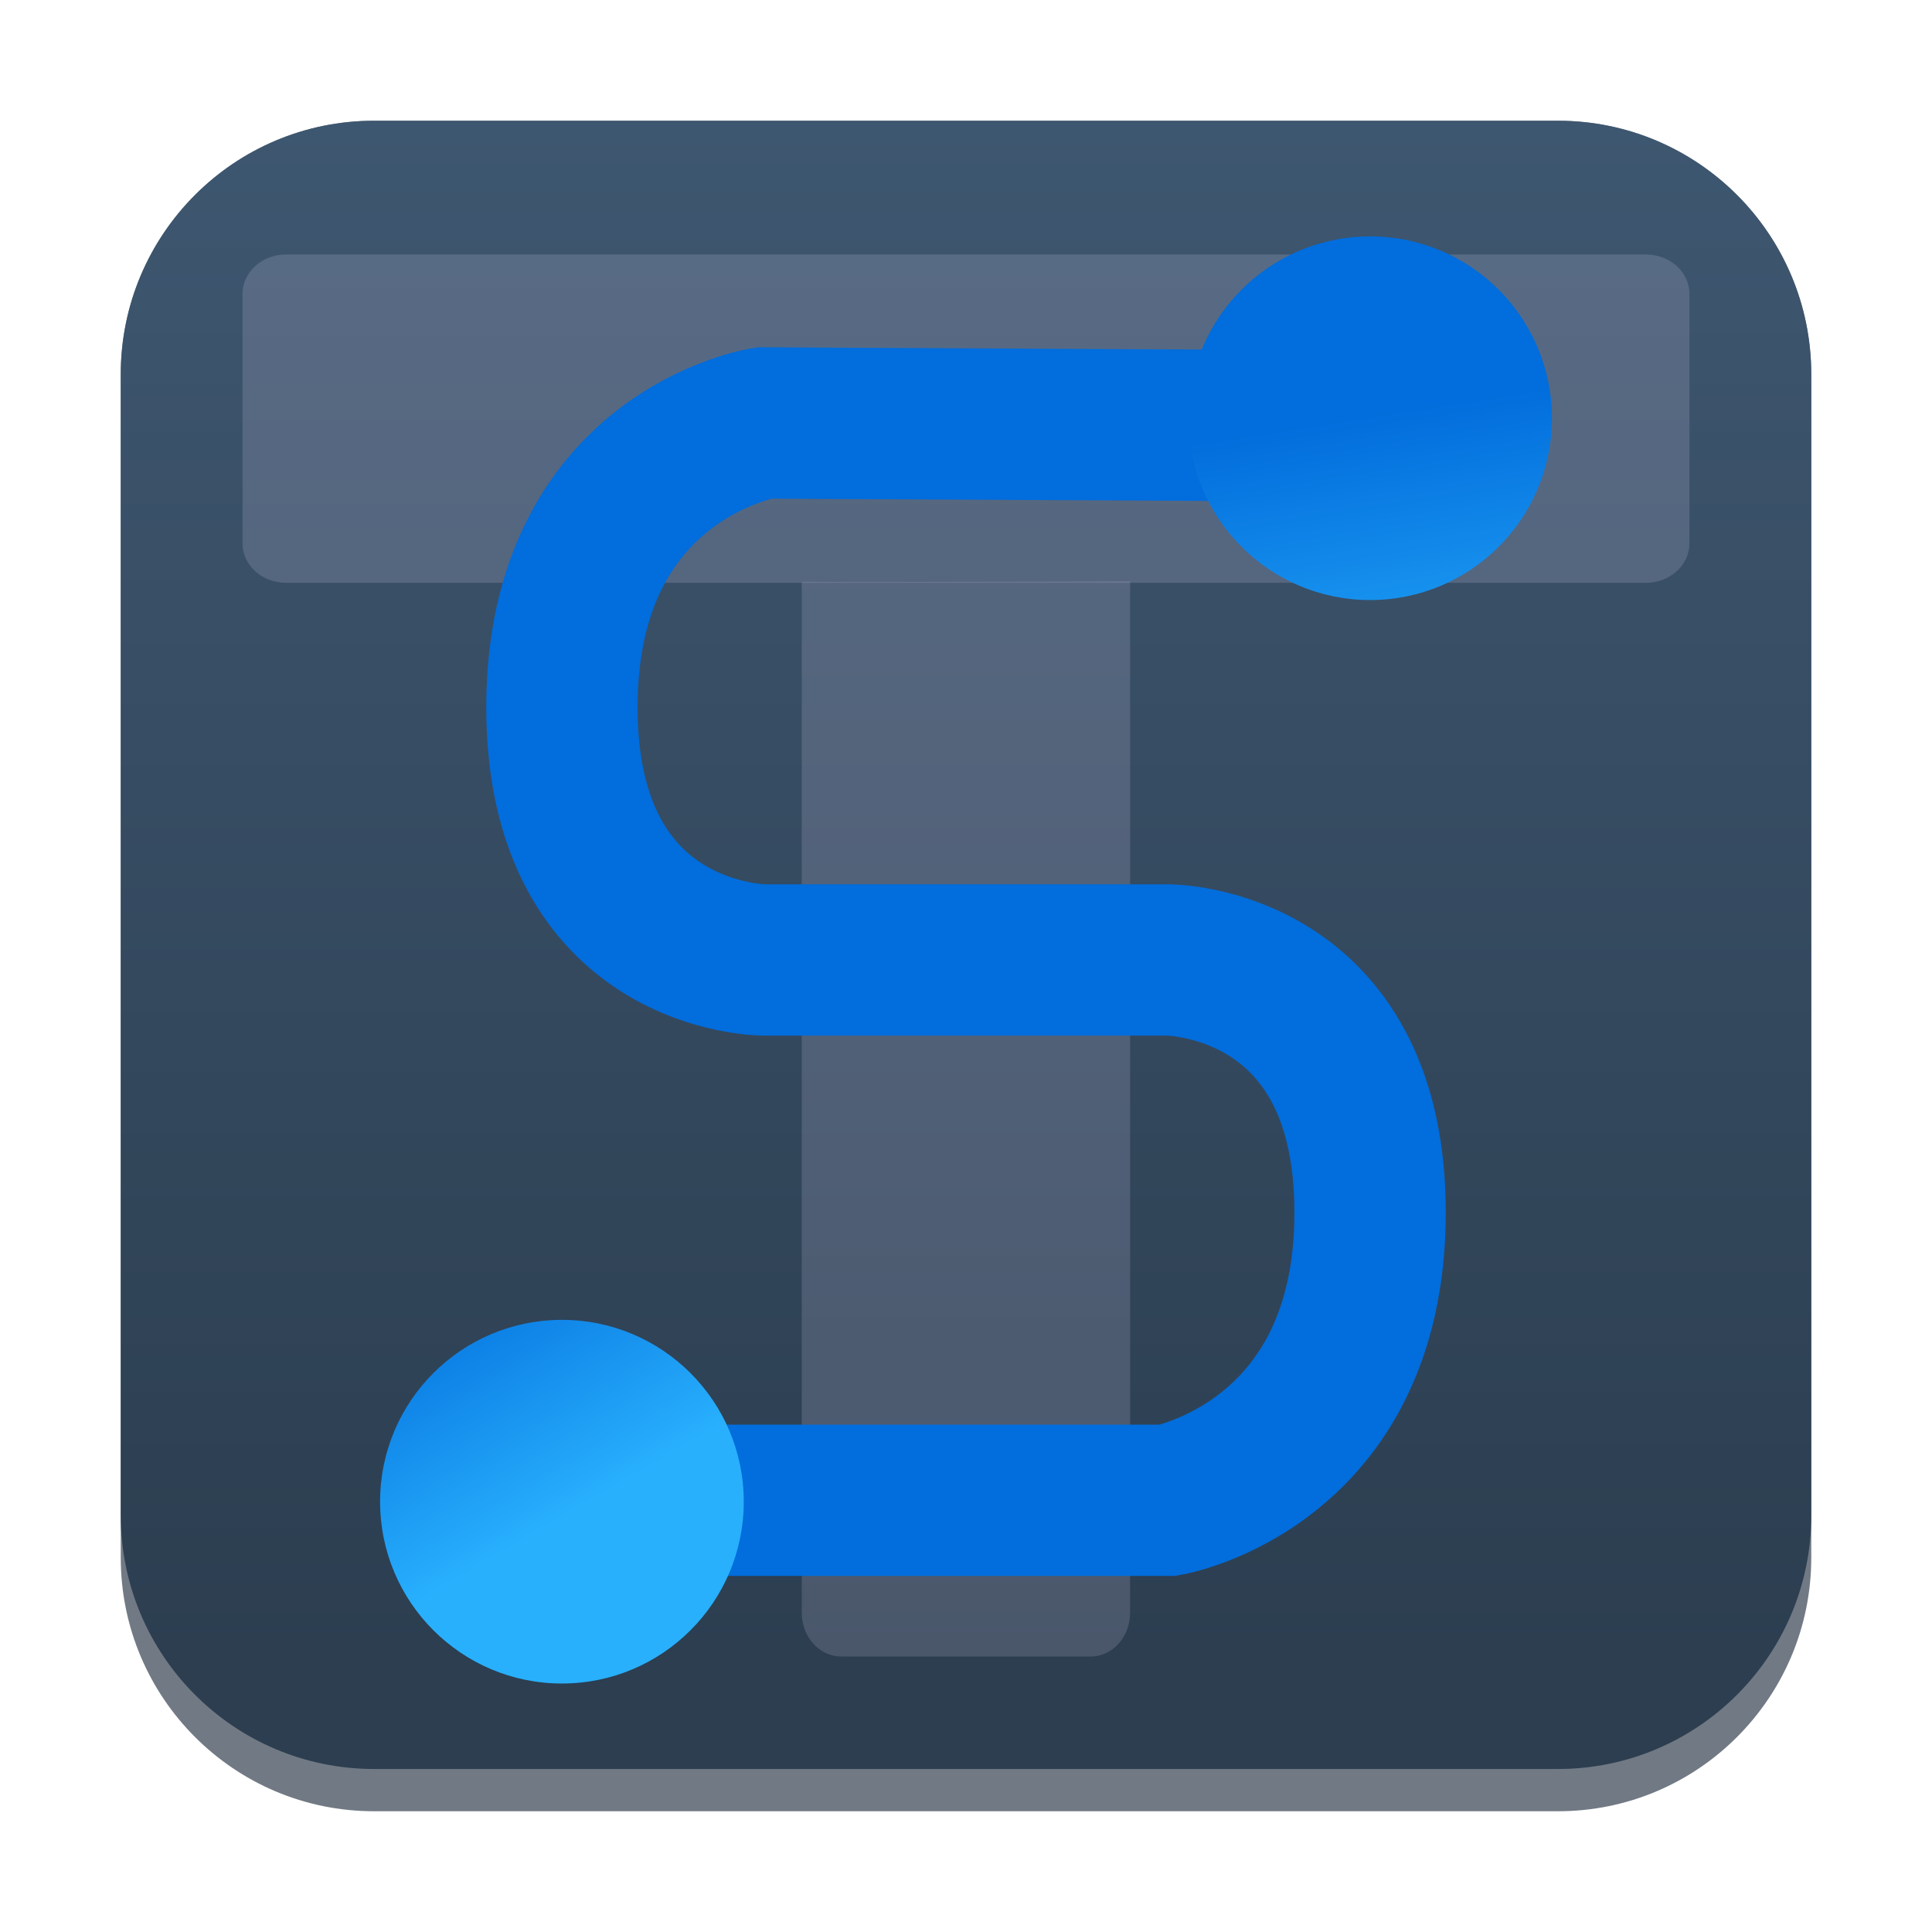
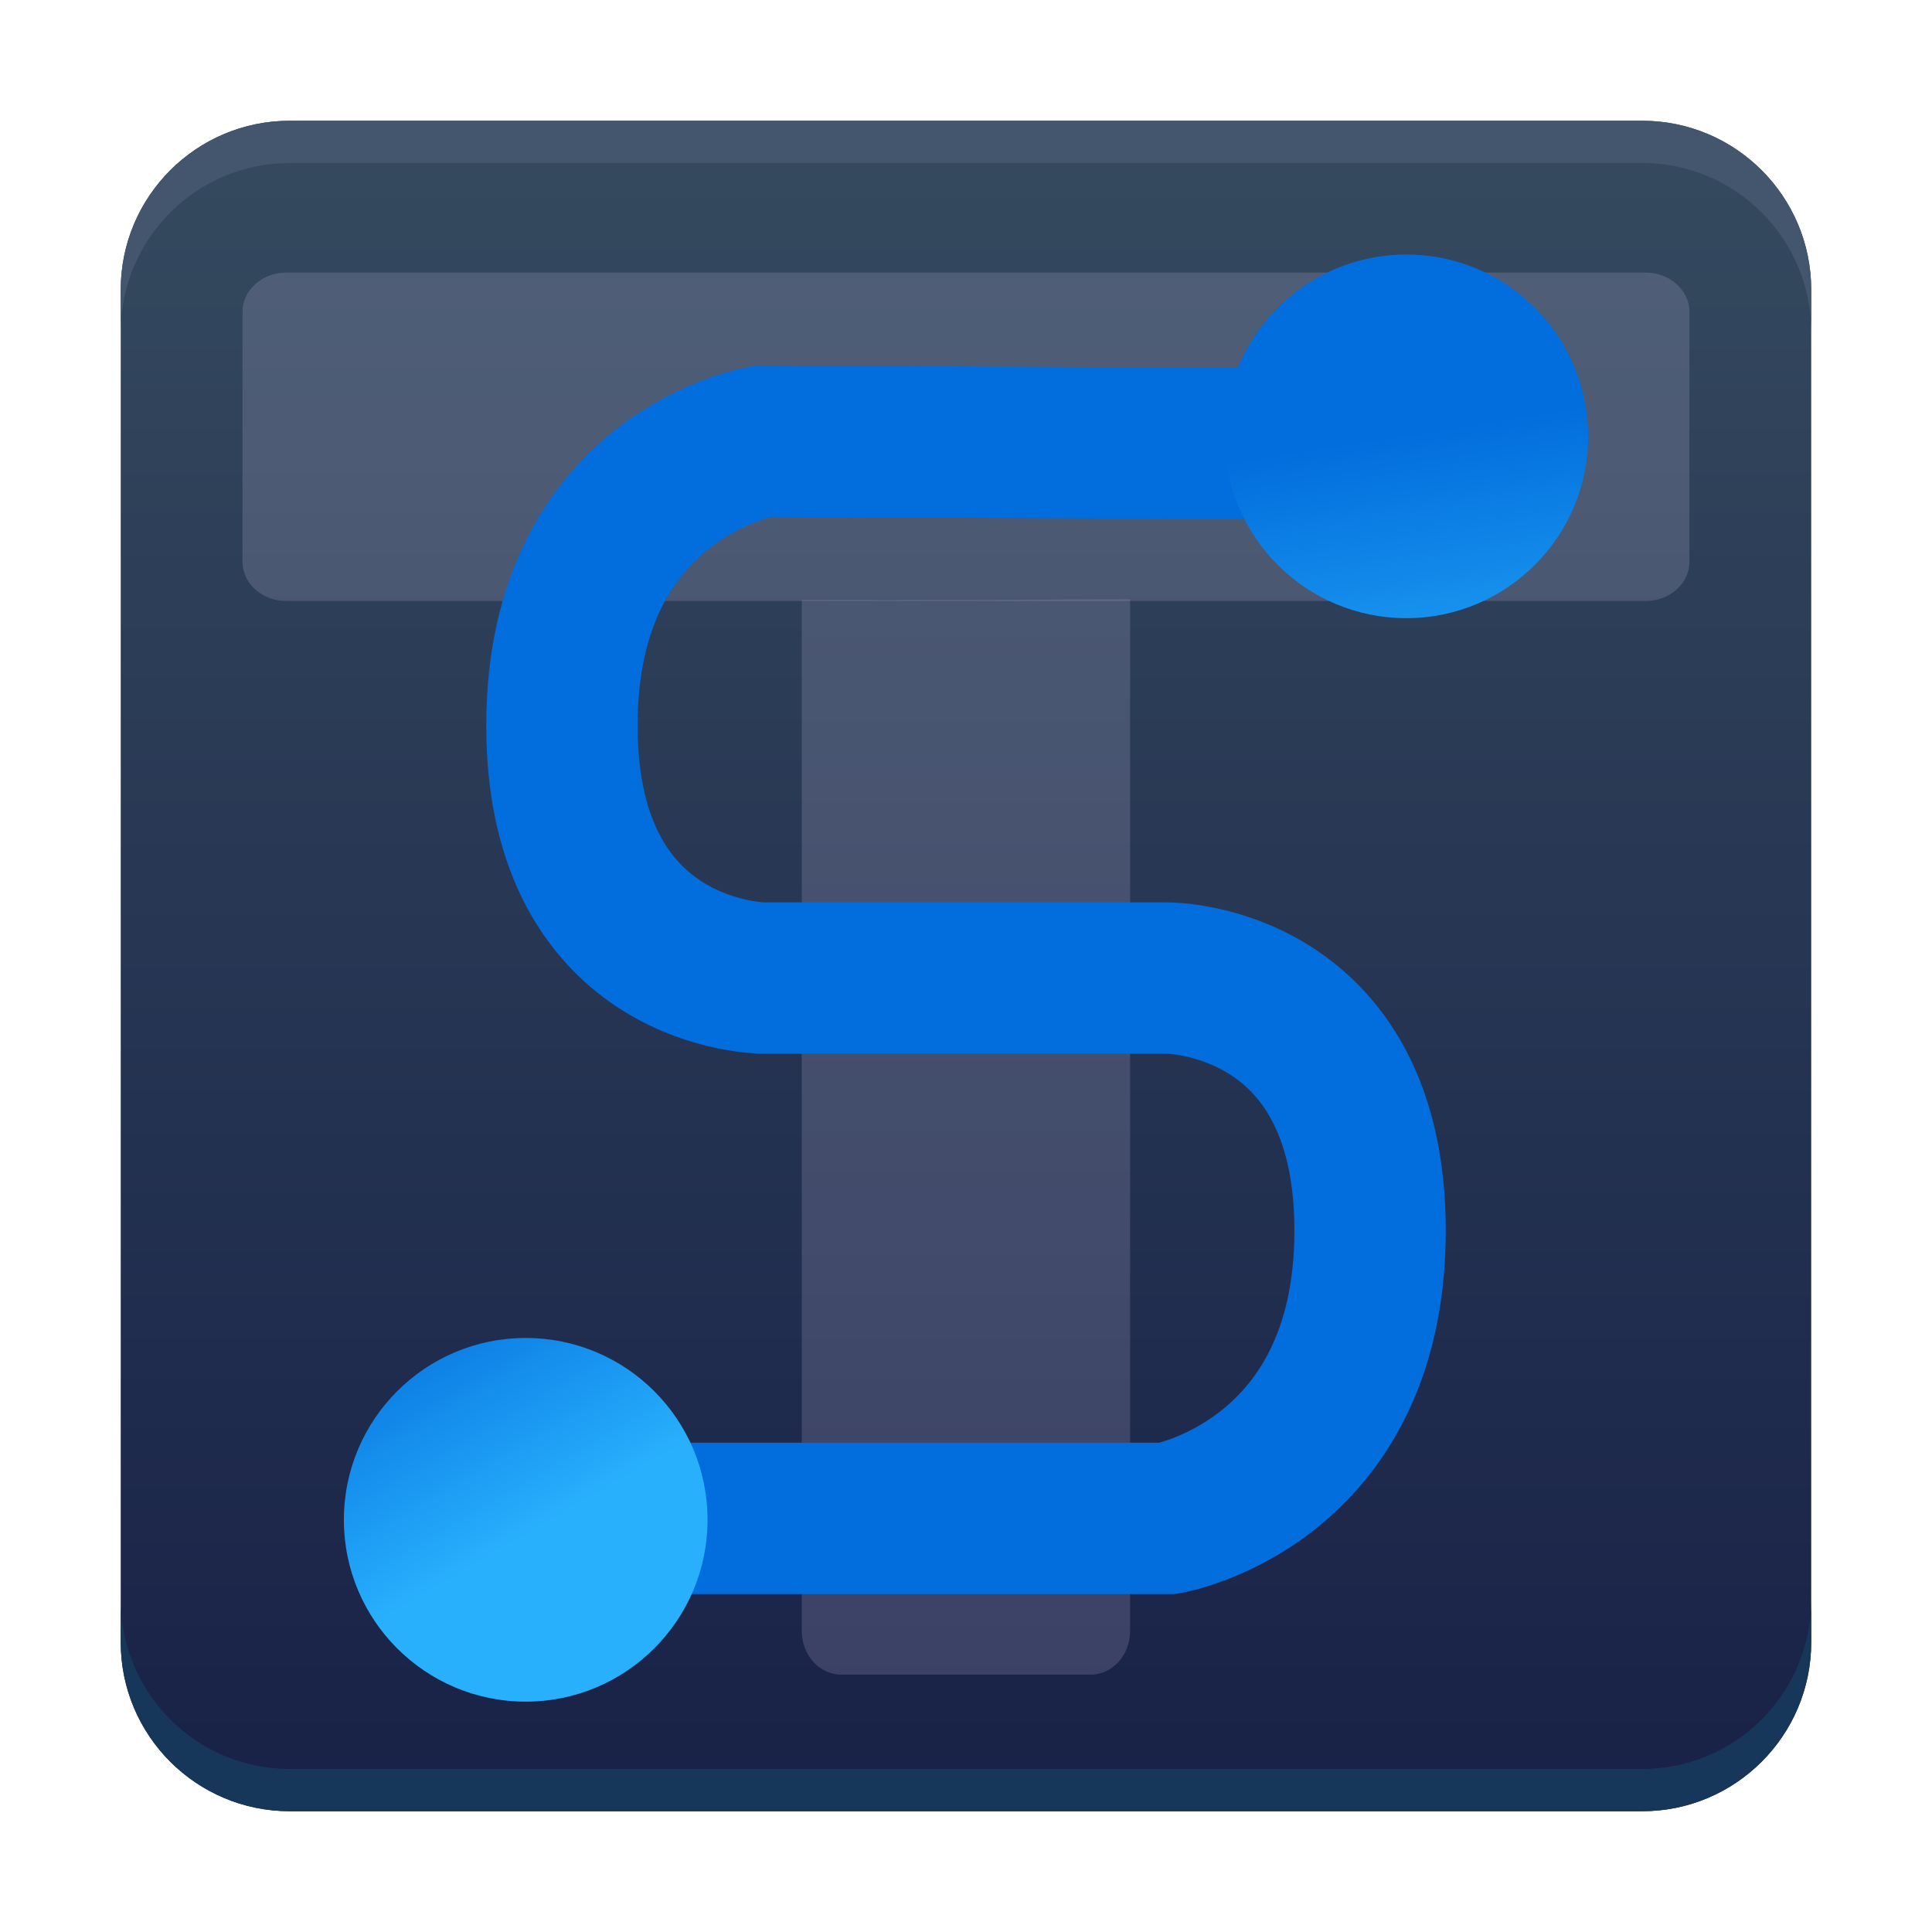
<svg xmlns="http://www.w3.org/2000/svg" xmlns:xlink="http://www.w3.org/1999/xlink" width="64" height="64" version="1.1" xml:space="preserve">
  <defs>
-     <linearGradient id="a-5" x1="23.998" x2="23.998" y1="290.21" y2="253.02" gradientTransform="matrix(1 0 0 .97711 -65.382 -210.16)" gradientUnits="userSpaceOnUse">
-       <stop stop-color="#2c3e50" offset="0" />
-       <stop stop-color="#3e5770" offset="1" />
-     </linearGradient>
    <linearGradient id="linearGradient2070" x1=".09" x2="4.227" y1="-11.02" y2="-22.415" gradientUnits="userSpaceOnUse" xlink:href="#c-2" />
    <linearGradient id="c-2" x2="0" y1="537.8" y2="508.8" gradientTransform="translate(-344.57 -499.8)" gradientUnits="userSpaceOnUse">
      <stop stop-color="#026ddc" offset="0" />
      <stop stop-color="#28b0fd" offset="1" />
    </linearGradient>
-     <linearGradient id="linearGradient1239" x1="15.317" x2="12.528" y1="-26.739" y2="-31.51" gradientTransform="translate(0 -.71037)" gradientUnits="userSpaceOnUse" xlink:href="#c-2" />
-     <linearGradient id="linearGradient1231" x1="-3.027" x2="-4.07" y1="-11.497" y2="-18.157" gradientTransform="translate(0 .71037)" gradientUnits="userSpaceOnUse" xlink:href="#c-2" />
+     <linearGradient id="linearGradient1239" x1="15.317" x2="12.528" y1="-26.739" y2="-31.51" gradientTransform="translate(.70225 -.71037)" gradientUnits="userSpaceOnUse" xlink:href="#c-2" />
+     <linearGradient id="linearGradient1231" x1="-3.027" x2="-4.07" y1="-11.497" y2="-18.157" gradientTransform="translate(-.70225 .71037)" gradientUnits="userSpaceOnUse" xlink:href="#c-2" />
+     <linearGradient id="a" x1="24" x2="24" y1="5" y2="44" gradientTransform="matrix(1.3834 0 0 1.3834 68.382 -6.0514)" gradientUnits="userSpaceOnUse">
+       <stop stop-color="#34495e" offset="0" />
+       <stop stop-color="#182147" offset="1" />
+     </linearGradient>
  </defs>
-   <g transform="matrix(3.7795 0 0 3.7795 -98.813 -15.824)">
-     <g transform="matrix(.37042 0 0 .37042 49.94 -8.4875)">
-       <g stroke-width="1">
-         <rect x="-61.382" y="37.073" width="40" height="40" rx="5.994" ry="6" fill="#717984" />
-         <rect x="-61.382" y="37.073" width="40" height="39" rx="5.994" ry="6" fill="url(#a-5)" />
-       </g>
-     </g>
-     <g transform="translate(.13659 -.16599)">
-       <g transform="matrix(.27108 0 0 .27054 25.606 3.7343)" fill="#eee3ff" opacity=".56" stroke-width="1.882">
+   <g transform="matrix(1.012 0 0 1.012 -70.804 4.5241)" stroke-width="1.383">
+     <path d="m73.916 5.016c0-3.056 2.477-5.534 5.534-5.534h44.268c3.056 0 5.534 2.477 5.534 5.534v44.268c0 3.056-2.478 5.534-5.534 5.534h-44.268c-3.056 0-5.534-2.478-5.534-5.534z" fill="url(#a)" />
+     <path d="m73.916 47.9v1.383c0 3.056 2.477 5.534 5.534 5.534h44.268c3.056 0 5.534-2.478 5.534-5.534v-1.383c0 3.056-2.478 5.534-5.534 5.534h-44.268c-3.056 0-5.534-2.478-5.534-5.534z" fill="#17375a" />
+     <path d="m73.916 6.399v-1.383c0-3.056 2.477-5.534 5.534-5.534h44.268c3.056 0 5.534 2.477 5.534 5.534v1.383c0-3.056-2.478-5.534-5.534-5.534h-44.268c-3.056 0-5.534 2.477-5.534 5.534z" fill="#43566d" />
+   </g>
+   <g transform="matrix(3.7795 0 0 3.7795 -182.1 -6.2583)">
+     <g transform="translate(22.173 -2.6439)">
+       <g transform="matrix(.27108 0 0 .27054 25.606 3.8401)" fill="#eee3ff" opacity=".56" stroke-width="1.882">
        <path d="m9.324 19.891v-8.084c0-0.706 0.632-1.276 1.416-1.276h43.952c0.783 0 1.415 0.57 1.415 1.276v8.085c0 0.707-0.632 1.277-1.415 1.277h-43.953c-0.784 0-1.416-0.57-1.416-1.277z" opacity=".28" />
        <path d="m38.022 21.117v33.417c0 0.785-0.569 1.418-1.274 1.418h-8.068c-0.706 0-1.274-0.634-1.274-1.418v-33.399c3.216 0.019 10.617-0.018 10.617-0.018z" opacity=".28" />
      </g>
-       <g transform="matrix(-.45212 0 0 -.45212 36.59 3.1092)">
+       <g transform="matrix(-.45212 0 0 -.45212 36.59 3.215)">
        <path class="ColorScheme-Text" d="m14.47-31.835h-13.708s-3.917 0.684-3.917 5.579 3.917 4.896 3.917 4.896h7.833s3.917 0 3.917 4.896-3.917 5.514-3.917 5.514l-13.708-0.071" color="#444444" fill="none" stroke="url(#linearGradient2070)" stroke-width="2.934" />
-         <circle class="ColorScheme-Text" cx="12.512" cy="-31.862" r="3.525" color="#444444" fill="url(#linearGradient1239)" stroke-width="1.175" />
-         <circle class="ColorScheme-Text" cx="-3.155" cy="-10.858" r="3.525" color="#444444" fill="url(#linearGradient1231)" stroke-width="1.175" />
+         <circle class="ColorScheme-Text" cx="13.214" cy="-31.862" r="3.525" color="#444444" fill="url(#linearGradient1239)" stroke-width="1.175" />
+         <circle class="ColorScheme-Text" cx="-3.857" cy="-10.858" r="3.525" color="#444444" fill="url(#linearGradient1231)" stroke-width="1.175" />
      </g>
    </g>
  </g>
</svg>
